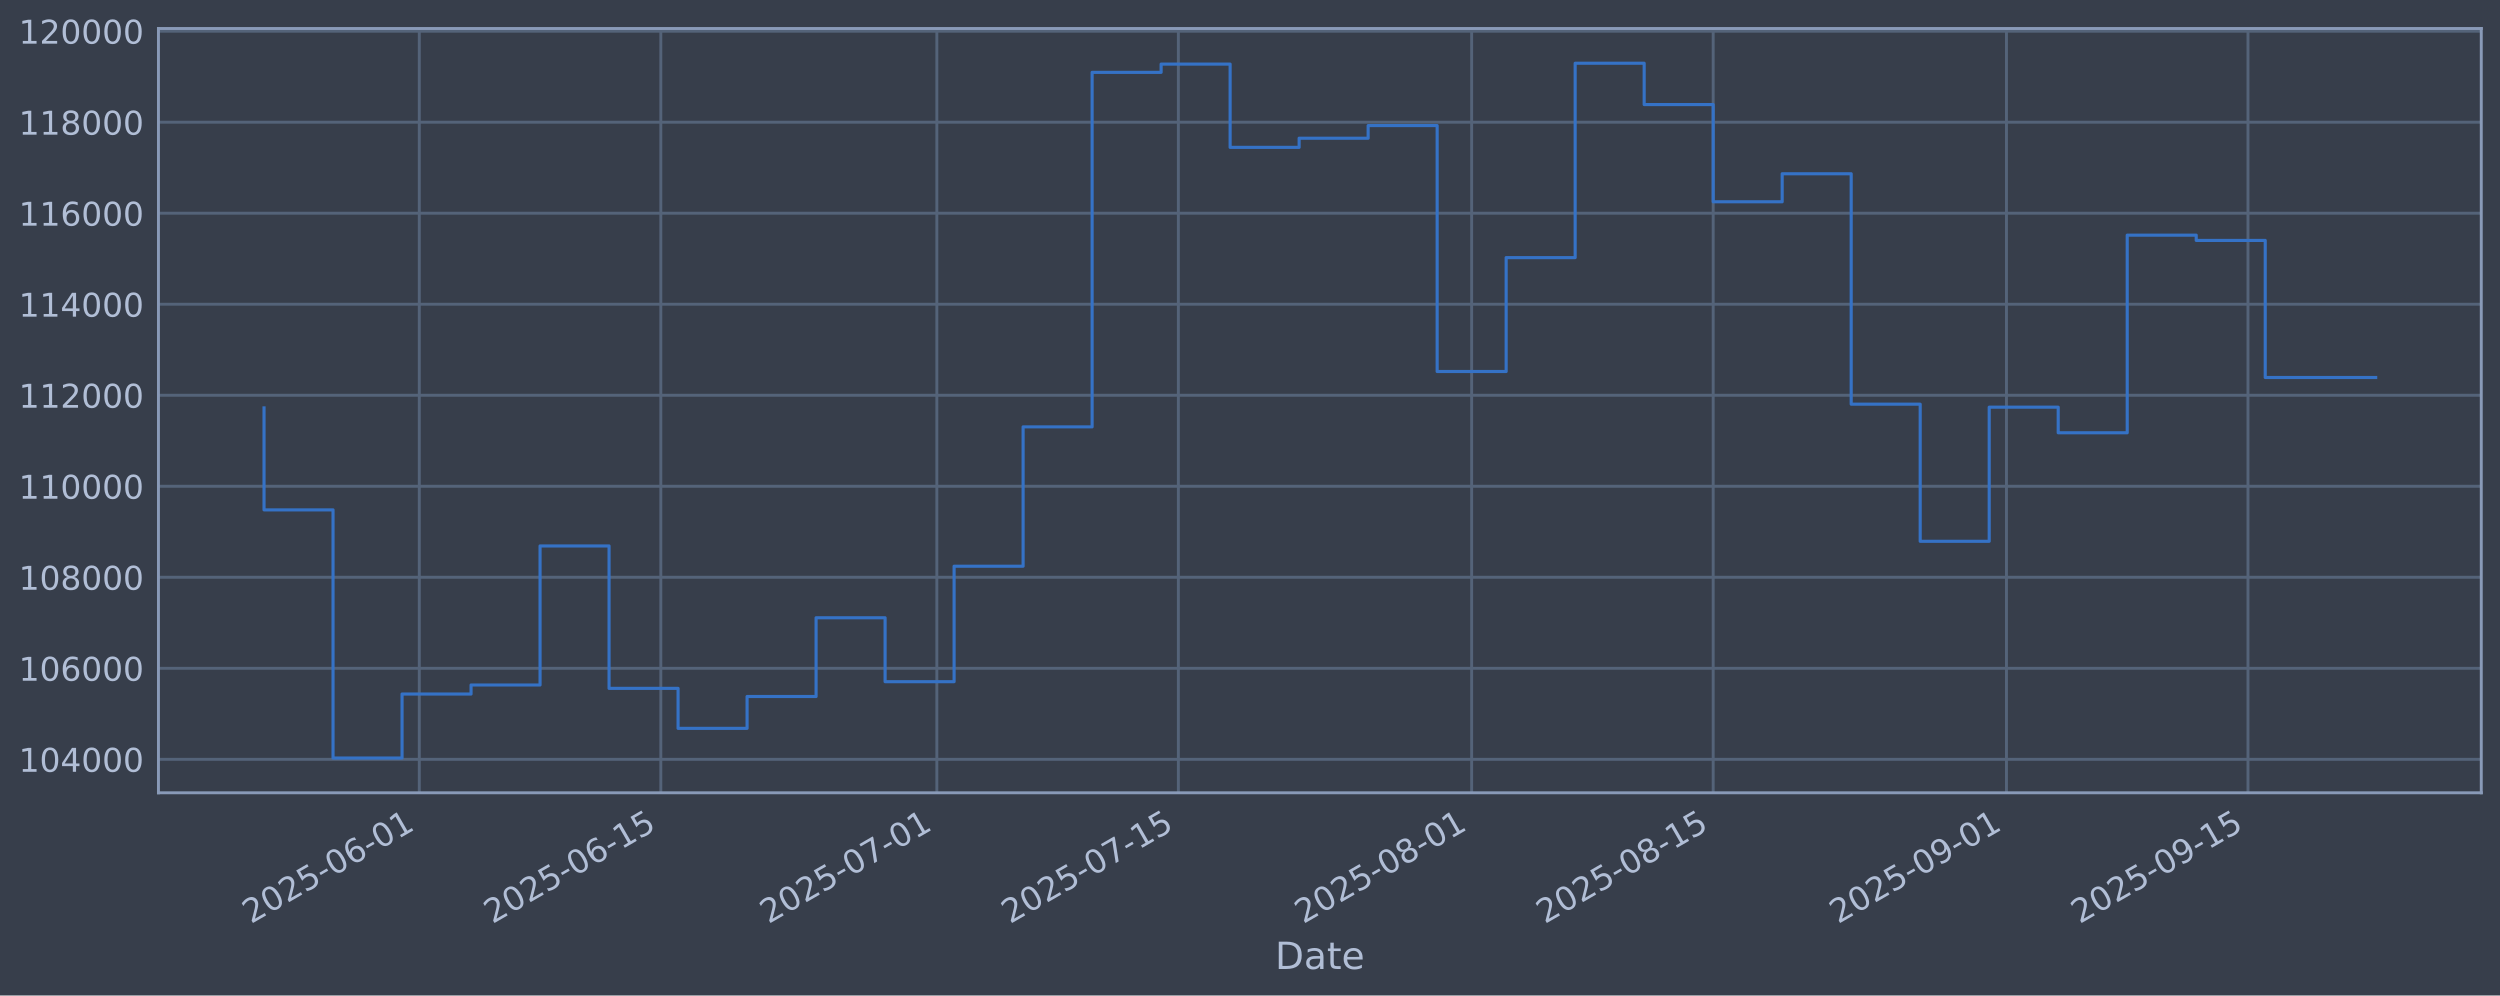
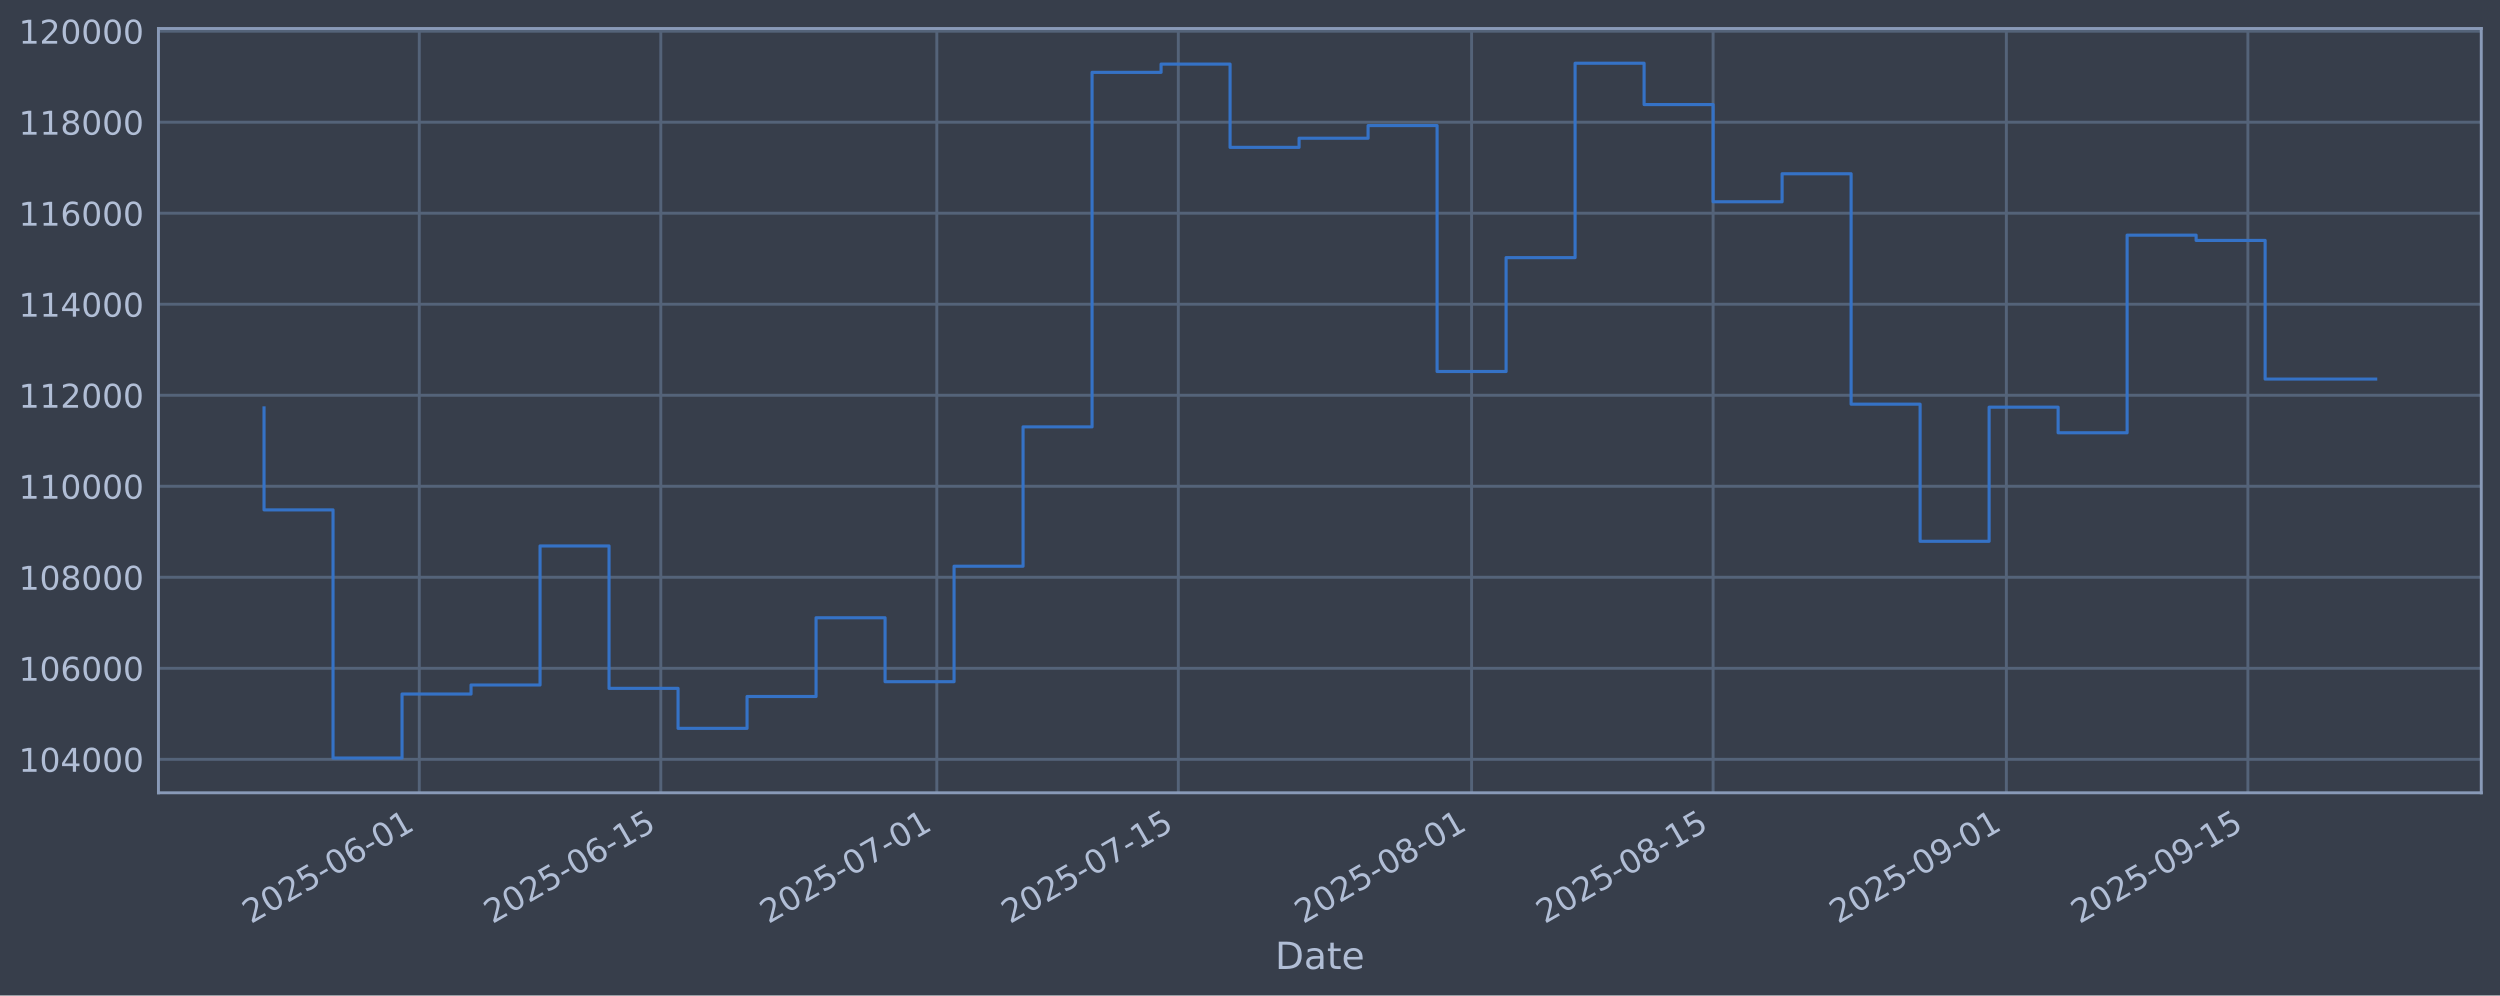
<svg xmlns="http://www.w3.org/2000/svg" xmlns:xlink="http://www.w3.org/1999/xlink" width="960.9pt" height="382.628pt" viewBox="0 0 960.9 382.628" version="1.1">
  <defs>
    <style type="text/css">*{stroke-linejoin: round; stroke-linecap: butt}</style>
  </defs>
  <g id="figure_1">
    <g id="patch_1">
      <path d="M 0 382.628  L 960.9 382.628  L 960.9 0  L 0 0  z " style="fill: #373e4b" />
    </g>
    <g id="axes_1">
      <g id="patch_2">
        <path d="M 60.901 304.718  L 953.701 304.718  L 953.701 10.958  L 60.901 10.958  z " style="fill: #373e4b" />
      </g>
      <g id="matplotlib.axis_1">
        <g id="xtick_1">
          <g id="line2d_1">
-             <path d="M 161.16 304.718  L 161.16 10.958  " clip-path="url(#p8711239dc8)" style="fill: none; stroke: #546379; stroke-width: 1.12; stroke-linecap: square" />
+             <path d="M 161.157 304.718  L 161.157 10.958  " clip-path="url(#p72c3fb694b)" style="fill: none; stroke: #546379; stroke-width: 1.12; stroke-linecap: square" />
          </g>
          <g id="line2d_2" />
          <g id="text_1">
-             <g style="fill: #b1bed6" transform="translate(96.43466 355.2226) rotate(-30) scale(0.126 -0.126)">
+             <g style="fill: #b1bed6" transform="translate(96.43153 355.2226) rotate(-30) scale(0.126 -0.126)">
              <defs>
                <path id="DejaVuSans-32" d="M 1228 531  L 3431 531  L 3431 0  L 469 0  L 469 531  Q 828 903 1448 1529  Q 2069 2156 2228 2338  Q 2531 2678 2651 2914  Q 2772 3150 2772 3378  Q 2772 3750 2511 3984  Q 2250 4219 1831 4219  Q 1534 4219 1204 4116  Q 875 4013 500 3803  L 500 4441  Q 881 4594 1212 4672  Q 1544 4750 1819 4750  Q 2544 4750 2975 4387  Q 3406 4025 3406 3419  Q 3406 3131 3298 2873  Q 3191 2616 2906 2266  Q 2828 2175 2409 1742  Q 1991 1309 1228 531  z " transform="scale(0.015625)" />
                <path id="DejaVuSans-30" d="M 2034 4250  Q 1547 4250 1301 3770  Q 1056 3291 1056 2328  Q 1056 1369 1301 889  Q 1547 409 2034 409  Q 2525 409 2770 889  Q 3016 1369 3016 2328  Q 3016 3291 2770 3770  Q 2525 4250 2034 4250  z M 2034 4750  Q 2819 4750 3233 4129  Q 3647 3509 3647 2328  Q 3647 1150 3233 529  Q 2819 -91 2034 -91  Q 1250 -91 836 529  Q 422 1150 422 2328  Q 422 3509 836 4129  Q 1250 4750 2034 4750  z " transform="scale(0.015625)" />
                <path id="DejaVuSans-35" d="M 691 4666  L 3169 4666  L 3169 4134  L 1269 4134  L 1269 2991  Q 1406 3038 1543 3061  Q 1681 3084 1819 3084  Q 2600 3084 3056 2656  Q 3513 2228 3513 1497  Q 3513 744 3044 326  Q 2575 -91 1722 -91  Q 1428 -91 1123 -41  Q 819 9 494 109  L 494 744  Q 775 591 1075 516  Q 1375 441 1709 441  Q 2250 441 2565 725  Q 2881 1009 2881 1497  Q 2881 1984 2565 2268  Q 2250 2553 1709 2553  Q 1456 2553 1204 2497  Q 953 2441 691 2322  L 691 4666  z " transform="scale(0.015625)" />
                <path id="DejaVuSans-2d" d="M 313 2009  L 1997 2009  L 1997 1497  L 313 1497  L 313 2009  z " transform="scale(0.015625)" />
                <path id="DejaVuSans-36" d="M 2113 2584  Q 1688 2584 1439 2293  Q 1191 2003 1191 1497  Q 1191 994 1439 701  Q 1688 409 2113 409  Q 2538 409 2786 701  Q 3034 994 3034 1497  Q 3034 2003 2786 2293  Q 2538 2584 2113 2584  z M 3366 4563  L 3366 3988  Q 3128 4100 2886 4159  Q 2644 4219 2406 4219  Q 1781 4219 1451 3797  Q 1122 3375 1075 2522  Q 1259 2794 1537 2939  Q 1816 3084 2150 3084  Q 2853 3084 3261 2657  Q 3669 2231 3669 1497  Q 3669 778 3244 343  Q 2819 -91 2113 -91  Q 1303 -91 875 529  Q 447 1150 447 2328  Q 447 3434 972 4092  Q 1497 4750 2381 4750  Q 2619 4750 2861 4703  Q 3103 4656 3366 4563  z " transform="scale(0.015625)" />
                <path id="DejaVuSans-31" d="M 794 531  L 1825 531  L 1825 4091  L 703 3866  L 703 4441  L 1819 4666  L 2450 4666  L 2450 531  L 3481 531  L 3481 0  L 794 0  L 794 531  z " transform="scale(0.015625)" />
              </defs>
              <use xlink:href="#DejaVuSans-32" />
              <use xlink:href="#DejaVuSans-30" transform="translate(63.62305 0)" />
              <use xlink:href="#DejaVuSans-32" transform="translate(127.2461 0)" />
              <use xlink:href="#DejaVuSans-35" transform="translate(190.8691 0)" />
              <use xlink:href="#DejaVuSans-2d" transform="translate(254.4922 0)" />
              <use xlink:href="#DejaVuSans-30" transform="translate(290.5762 0)" />
              <use xlink:href="#DejaVuSans-36" transform="translate(354.1992 0)" />
              <use xlink:href="#DejaVuSans-2d" transform="translate(417.8223 0)" />
              <use xlink:href="#DejaVuSans-30" transform="translate(453.9062 0)" />
              <use xlink:href="#DejaVuSans-31" transform="translate(517.5293 0)" />
            </g>
          </g>
        </g>
        <g id="xtick_2">
          <g id="line2d_3">
-             <path d="M 253.992 304.718  L 253.992 10.958  " clip-path="url(#p8711239dc8)" style="fill: none; stroke: #546379; stroke-width: 1.12; stroke-linecap: square" />
+             <path d="M 253.984 304.718  L 253.984 10.958  " clip-path="url(#p72c3fb694b)" style="fill: none; stroke: #546379; stroke-width: 1.12; stroke-linecap: square" />
          </g>
          <g id="line2d_4" />
          <g id="text_2">
-             <g style="fill: #b1bed6" transform="translate(189.2669 355.2226) rotate(-30) scale(0.126 -0.126)">
+             <g style="fill: #b1bed6" transform="translate(189.2589 355.2226) rotate(-30) scale(0.126 -0.126)">
              <use xlink:href="#DejaVuSans-32" />
              <use xlink:href="#DejaVuSans-30" transform="translate(63.62305 0)" />
              <use xlink:href="#DejaVuSans-32" transform="translate(127.2461 0)" />
              <use xlink:href="#DejaVuSans-35" transform="translate(190.8691 0)" />
              <use xlink:href="#DejaVuSans-2d" transform="translate(254.4922 0)" />
              <use xlink:href="#DejaVuSans-30" transform="translate(290.5762 0)" />
              <use xlink:href="#DejaVuSans-36" transform="translate(354.1992 0)" />
              <use xlink:href="#DejaVuSans-2d" transform="translate(417.8223 0)" />
              <use xlink:href="#DejaVuSans-31" transform="translate(453.9062 0)" />
              <use xlink:href="#DejaVuSans-35" transform="translate(517.5293 0)" />
            </g>
          </g>
        </g>
        <g id="xtick_3">
          <g id="line2d_5">
-             <path d="M 360.086 304.718  L 360.086 10.958  " clip-path="url(#p8711239dc8)" style="fill: none; stroke: #546379; stroke-width: 1.12; stroke-linecap: square" />
+             <path d="M 360.073 304.718  L 360.073 10.958  " clip-path="url(#p72c3fb694b)" style="fill: none; stroke: #546379; stroke-width: 1.12; stroke-linecap: square" />
          </g>
          <g id="line2d_6" />
          <g id="text_3">
-             <g style="fill: #b1bed6" transform="translate(295.3608 355.2226) rotate(-30) scale(0.126 -0.126)">
+             <g style="fill: #b1bed6" transform="translate(295.3473 355.2226) rotate(-30) scale(0.126 -0.126)">
              <defs>
                <path id="DejaVuSans-37" d="M 525 4666  L 3525 4666  L 3525 4397  L 1831 0  L 1172 0  L 2766 4134  L 525 4134  L 525 4666  z " transform="scale(0.015625)" />
              </defs>
              <use xlink:href="#DejaVuSans-32" />
              <use xlink:href="#DejaVuSans-30" transform="translate(63.62305 0)" />
              <use xlink:href="#DejaVuSans-32" transform="translate(127.2461 0)" />
              <use xlink:href="#DejaVuSans-35" transform="translate(190.8691 0)" />
              <use xlink:href="#DejaVuSans-2d" transform="translate(254.4922 0)" />
              <use xlink:href="#DejaVuSans-30" transform="translate(290.5762 0)" />
              <use xlink:href="#DejaVuSans-37" transform="translate(354.1992 0)" />
              <use xlink:href="#DejaVuSans-2d" transform="translate(417.8223 0)" />
              <use xlink:href="#DejaVuSans-30" transform="translate(453.9062 0)" />
              <use xlink:href="#DejaVuSans-31" transform="translate(517.5293 0)" />
            </g>
          </g>
        </g>
        <g id="xtick_4">
          <g id="line2d_7">
-             <path d="M 452.919 304.718  L 452.919 10.958  " clip-path="url(#p8711239dc8)" style="fill: none; stroke: #546379; stroke-width: 1.12; stroke-linecap: square" />
+             <path d="M 452.9 304.718  L 452.9 10.958  " clip-path="url(#p72c3fb694b)" style="fill: none; stroke: #546379; stroke-width: 1.12; stroke-linecap: square" />
          </g>
          <g id="line2d_8" />
          <g id="text_4">
-             <g style="fill: #b1bed6" transform="translate(388.193 355.2226) rotate(-30) scale(0.126 -0.126)">
+             <g style="fill: #b1bed6" transform="translate(388.1746 355.2226) rotate(-30) scale(0.126 -0.126)">
              <use xlink:href="#DejaVuSans-32" />
              <use xlink:href="#DejaVuSans-30" transform="translate(63.62305 0)" />
              <use xlink:href="#DejaVuSans-32" transform="translate(127.2461 0)" />
              <use xlink:href="#DejaVuSans-35" transform="translate(190.8691 0)" />
              <use xlink:href="#DejaVuSans-2d" transform="translate(254.4922 0)" />
              <use xlink:href="#DejaVuSans-30" transform="translate(290.5762 0)" />
              <use xlink:href="#DejaVuSans-37" transform="translate(354.1992 0)" />
              <use xlink:href="#DejaVuSans-2d" transform="translate(417.8223 0)" />
              <use xlink:href="#DejaVuSans-31" transform="translate(453.9062 0)" />
              <use xlink:href="#DejaVuSans-35" transform="translate(517.5293 0)" />
            </g>
          </g>
        </g>
        <g id="xtick_5">
          <g id="line2d_9">
-             <path d="M 565.643 304.718  L 565.643 10.958  " clip-path="url(#p8711239dc8)" style="fill: none; stroke: #546379; stroke-width: 1.12; stroke-linecap: square" />
+             <path d="M 565.619 304.718  L 565.619 10.958  " clip-path="url(#p72c3fb694b)" style="fill: none; stroke: #546379; stroke-width: 1.12; stroke-linecap: square" />
          </g>
          <g id="line2d_10" />
          <g id="text_5">
-             <g style="fill: #b1bed6" transform="translate(500.9179 355.2226) rotate(-30) scale(0.126 -0.126)">
+             <g style="fill: #b1bed6" transform="translate(500.8935 355.2226) rotate(-30) scale(0.126 -0.126)">
              <defs>
                <path id="DejaVuSans-38" d="M 2034 2216  Q 1584 2216 1326 1975  Q 1069 1734 1069 1313  Q 1069 891 1326 650  Q 1584 409 2034 409  Q 2484 409 2743 651  Q 3003 894 3003 1313  Q 3003 1734 2745 1975  Q 2488 2216 2034 2216  z M 1403 2484  Q 997 2584 770 2862  Q 544 3141 544 3541  Q 544 4100 942 4425  Q 1341 4750 2034 4750  Q 2731 4750 3128 4425  Q 3525 4100 3525 3541  Q 3525 3141 3298 2862  Q 3072 2584 2669 2484  Q 3125 2378 3379 2068  Q 3634 1759 3634 1313  Q 3634 634 3220 271  Q 2806 -91 2034 -91  Q 1263 -91 848 271  Q 434 634 434 1313  Q 434 1759 690 2068  Q 947 2378 1403 2484  z M 1172 3481  Q 1172 3119 1398 2916  Q 1625 2713 2034 2713  Q 2441 2713 2670 2916  Q 2900 3119 2900 3481  Q 2900 3844 2670 4047  Q 2441 4250 2034 4250  Q 1625 4250 1398 4047  Q 1172 3844 1172 3481  z " transform="scale(0.015625)" />
              </defs>
              <use xlink:href="#DejaVuSans-32" />
              <use xlink:href="#DejaVuSans-30" transform="translate(63.62305 0)" />
              <use xlink:href="#DejaVuSans-32" transform="translate(127.2461 0)" />
              <use xlink:href="#DejaVuSans-35" transform="translate(190.8691 0)" />
              <use xlink:href="#DejaVuSans-2d" transform="translate(254.4922 0)" />
              <use xlink:href="#DejaVuSans-30" transform="translate(290.5762 0)" />
              <use xlink:href="#DejaVuSans-38" transform="translate(354.1992 0)" />
              <use xlink:href="#DejaVuSans-2d" transform="translate(417.8223 0)" />
              <use xlink:href="#DejaVuSans-30" transform="translate(453.9062 0)" />
              <use xlink:href="#DejaVuSans-31" transform="translate(517.5293 0)" />
            </g>
          </g>
        </g>
        <g id="xtick_6">
          <g id="line2d_11">
-             <path d="M 658.476 304.718  L 658.476 10.958  " clip-path="url(#p8711239dc8)" style="fill: none; stroke: #546379; stroke-width: 1.12; stroke-linecap: square" />
+             <path d="M 658.446 304.718  L 658.446 10.958  " clip-path="url(#p72c3fb694b)" style="fill: none; stroke: #546379; stroke-width: 1.12; stroke-linecap: square" />
          </g>
          <g id="line2d_12" />
          <g id="text_6">
-             <g style="fill: #b1bed6" transform="translate(593.7501 355.2226) rotate(-30) scale(0.126 -0.126)">
+             <g style="fill: #b1bed6" transform="translate(593.7209 355.2226) rotate(-30) scale(0.126 -0.126)">
              <use xlink:href="#DejaVuSans-32" />
              <use xlink:href="#DejaVuSans-30" transform="translate(63.62305 0)" />
              <use xlink:href="#DejaVuSans-32" transform="translate(127.2461 0)" />
              <use xlink:href="#DejaVuSans-35" transform="translate(190.8691 0)" />
              <use xlink:href="#DejaVuSans-2d" transform="translate(254.4922 0)" />
              <use xlink:href="#DejaVuSans-30" transform="translate(290.5762 0)" />
              <use xlink:href="#DejaVuSans-38" transform="translate(354.1992 0)" />
              <use xlink:href="#DejaVuSans-2d" transform="translate(417.8223 0)" />
              <use xlink:href="#DejaVuSans-31" transform="translate(453.9062 0)" />
              <use xlink:href="#DejaVuSans-35" transform="translate(517.5293 0)" />
            </g>
          </g>
        </g>
        <g id="xtick_7">
          <g id="line2d_13">
-             <path d="M 771.2 304.718  L 771.2 10.958  " clip-path="url(#p8711239dc8)" style="fill: none; stroke: #546379; stroke-width: 1.12; stroke-linecap: square" />
+             <path d="M 771.165 304.718  L 771.165 10.958  " clip-path="url(#p72c3fb694b)" style="fill: none; stroke: #546379; stroke-width: 1.12; stroke-linecap: square" />
          </g>
          <g id="line2d_14" />
          <g id="text_7">
-             <g style="fill: #b1bed6" transform="translate(706.4749 355.2226) rotate(-30) scale(0.126 -0.126)">
+             <g style="fill: #b1bed6" transform="translate(706.4398 355.2226) rotate(-30) scale(0.126 -0.126)">
              <defs>
                <path id="DejaVuSans-39" d="M 703 97  L 703 672  Q 941 559 1184 500  Q 1428 441 1663 441  Q 2288 441 2617 861  Q 2947 1281 2994 2138  Q 2813 1869 2534 1725  Q 2256 1581 1919 1581  Q 1219 1581 811 2004  Q 403 2428 403 3163  Q 403 3881 828 4315  Q 1253 4750 1959 4750  Q 2769 4750 3195 4129  Q 3622 3509 3622 2328  Q 3622 1225 3098 567  Q 2575 -91 1691 -91  Q 1453 -91 1209 -44  Q 966 3 703 97  z M 1959 2075  Q 2384 2075 2632 2365  Q 2881 2656 2881 3163  Q 2881 3666 2632 3958  Q 2384 4250 1959 4250  Q 1534 4250 1286 3958  Q 1038 3666 1038 3163  Q 1038 2656 1286 2365  Q 1534 2075 1959 2075  z " transform="scale(0.015625)" />
              </defs>
              <use xlink:href="#DejaVuSans-32" />
              <use xlink:href="#DejaVuSans-30" transform="translate(63.62305 0)" />
              <use xlink:href="#DejaVuSans-32" transform="translate(127.2461 0)" />
              <use xlink:href="#DejaVuSans-35" transform="translate(190.8691 0)" />
              <use xlink:href="#DejaVuSans-2d" transform="translate(254.4922 0)" />
              <use xlink:href="#DejaVuSans-30" transform="translate(290.5762 0)" />
              <use xlink:href="#DejaVuSans-39" transform="translate(354.1992 0)" />
              <use xlink:href="#DejaVuSans-2d" transform="translate(417.8223 0)" />
              <use xlink:href="#DejaVuSans-30" transform="translate(453.9062 0)" />
              <use xlink:href="#DejaVuSans-31" transform="translate(517.5293 0)" />
            </g>
          </g>
        </g>
        <g id="xtick_8">
          <g id="line2d_15">
-             <path d="M 864.033 304.718  L 864.033 10.958  " clip-path="url(#p8711239dc8)" style="fill: none; stroke: #546379; stroke-width: 1.12; stroke-linecap: square" />
+             <path d="M 863.993 304.718  L 863.993 10.958  " clip-path="url(#p72c3fb694b)" style="fill: none; stroke: #546379; stroke-width: 1.12; stroke-linecap: square" />
          </g>
          <g id="line2d_16" />
          <g id="text_8">
-             <g style="fill: #b1bed6" transform="translate(799.3071 355.2226) rotate(-30) scale(0.126 -0.126)">
+             <g style="fill: #b1bed6" transform="translate(799.2671 355.2226) rotate(-30) scale(0.126 -0.126)">
              <use xlink:href="#DejaVuSans-32" />
              <use xlink:href="#DejaVuSans-30" transform="translate(63.62305 0)" />
              <use xlink:href="#DejaVuSans-32" transform="translate(127.2461 0)" />
              <use xlink:href="#DejaVuSans-35" transform="translate(190.8691 0)" />
              <use xlink:href="#DejaVuSans-2d" transform="translate(254.4922 0)" />
              <use xlink:href="#DejaVuSans-30" transform="translate(290.5762 0)" />
              <use xlink:href="#DejaVuSans-39" transform="translate(354.1992 0)" />
              <use xlink:href="#DejaVuSans-2d" transform="translate(417.8223 0)" />
              <use xlink:href="#DejaVuSans-31" transform="translate(453.9062 0)" />
              <use xlink:href="#DejaVuSans-35" transform="translate(517.5293 0)" />
            </g>
          </g>
        </g>
        <g id="text_9">
          <g style="fill: #b1bed6" transform="translate(490.0914 372.4337) scale(0.144 -0.144)">
            <defs>
              <path id="DejaVuSans-44" d="M 1259 4147  L 1259 519  L 2022 519  Q 2988 519 3436 956  Q 3884 1394 3884 2338  Q 3884 3275 3436 3711  Q 2988 4147 2022 4147  L 1259 4147  z M 628 4666  L 1925 4666  Q 3281 4666 3915 4102  Q 4550 3538 4550 2338  Q 4550 1131 3912 565  Q 3275 0 1925 0  L 628 0  L 628 4666  z " transform="scale(0.015625)" />
              <path id="DejaVuSans-61" d="M 2194 1759  Q 1497 1759 1228 1600  Q 959 1441 959 1056  Q 959 750 1161 570  Q 1363 391 1709 391  Q 2188 391 2477 730  Q 2766 1069 2766 1631  L 2766 1759  L 2194 1759  z M 3341 1997  L 3341 0  L 2766 0  L 2766 531  Q 2569 213 2275 61  Q 1981 -91 1556 -91  Q 1019 -91 701 211  Q 384 513 384 1019  Q 384 1609 779 1909  Q 1175 2209 1959 2209  L 2766 2209  L 2766 2266  Q 2766 2663 2505 2880  Q 2244 3097 1772 3097  Q 1472 3097 1187 3025  Q 903 2953 641 2809  L 641 3341  Q 956 3463 1253 3523  Q 1550 3584 1831 3584  Q 2591 3584 2966 3190  Q 3341 2797 3341 1997  z " transform="scale(0.015625)" />
              <path id="DejaVuSans-74" d="M 1172 4494  L 1172 3500  L 2356 3500  L 2356 3053  L 1172 3053  L 1172 1153  Q 1172 725 1289 603  Q 1406 481 1766 481  L 2356 481  L 2356 0  L 1766 0  Q 1100 0 847 248  Q 594 497 594 1153  L 594 3053  L 172 3053  L 172 3500  L 594 3500  L 594 4494  L 1172 4494  z " transform="scale(0.015625)" />
              <path id="DejaVuSans-65" d="M 3597 1894  L 3597 1613  L 953 1613  Q 991 1019 1311 708  Q 1631 397 2203 397  Q 2534 397 2845 478  Q 3156 559 3463 722  L 3463 178  Q 3153 47 2828 -22  Q 2503 -91 2169 -91  Q 1331 -91 842 396  Q 353 884 353 1716  Q 353 2575 817 3079  Q 1281 3584 2069 3584  Q 2775 3584 3186 3129  Q 3597 2675 3597 1894  z M 3022 2063  Q 3016 2534 2758 2815  Q 2500 3097 2075 3097  Q 1594 3097 1305 2825  Q 1016 2553 972 2059  L 3022 2063  z " transform="scale(0.015625)" />
            </defs>
            <use xlink:href="#DejaVuSans-44" />
            <use xlink:href="#DejaVuSans-61" transform="translate(77.00195 0)" />
            <use xlink:href="#DejaVuSans-74" transform="translate(138.2812 0)" />
            <use xlink:href="#DejaVuSans-65" transform="translate(177.4902 0)" />
          </g>
        </g>
      </g>
      <g id="matplotlib.axis_2">
        <g id="ytick_1">
          <g id="line2d_17">
-             <path d="M 60.901 291.85  L 953.701 291.85  " clip-path="url(#p8711239dc8)" style="fill: none; stroke: #546379; stroke-width: 1.12; stroke-linecap: square" />
+             <path d="M 60.901 291.85  L 953.701 291.85  " clip-path="url(#p72c3fb694b)" style="fill: none; stroke: #546379; stroke-width: 1.12; stroke-linecap: square" />
          </g>
          <g id="line2d_18" />
          <g id="text_10">
            <g style="fill: #b1bed6" transform="translate(7.2 296.6367) scale(0.126 -0.126)">
              <defs>
                <path id="DejaVuSans-34" d="M 2419 4116  L 825 1625  L 2419 1625  L 2419 4116  z M 2253 4666  L 3047 4666  L 3047 1625  L 3713 1625  L 3713 1100  L 3047 1100  L 3047 0  L 2419 0  L 2419 1100  L 313 1100  L 313 1709  L 2253 4666  z " transform="scale(0.015625)" />
              </defs>
              <use xlink:href="#DejaVuSans-31" />
              <use xlink:href="#DejaVuSans-30" transform="translate(63.62305 0)" />
              <use xlink:href="#DejaVuSans-34" transform="translate(127.2461 0)" />
              <use xlink:href="#DejaVuSans-30" transform="translate(190.8691 0)" />
              <use xlink:href="#DejaVuSans-30" transform="translate(254.4922 0)" />
              <use xlink:href="#DejaVuSans-30" transform="translate(318.1152 0)" />
            </g>
          </g>
        </g>
        <g id="ytick_2">
          <g id="line2d_19">
-             <path d="M 60.901 256.867  L 953.701 256.867  " clip-path="url(#p8711239dc8)" style="fill: none; stroke: #546379; stroke-width: 1.12; stroke-linecap: square" />
+             <path d="M 60.901 256.867  L 953.701 256.867  " clip-path="url(#p72c3fb694b)" style="fill: none; stroke: #546379; stroke-width: 1.12; stroke-linecap: square" />
          </g>
          <g id="line2d_20" />
          <g id="text_11">
            <g style="fill: #b1bed6" transform="translate(7.2 261.6538) scale(0.126 -0.126)">
              <use xlink:href="#DejaVuSans-31" />
              <use xlink:href="#DejaVuSans-30" transform="translate(63.62305 0)" />
              <use xlink:href="#DejaVuSans-36" transform="translate(127.2461 0)" />
              <use xlink:href="#DejaVuSans-30" transform="translate(190.8691 0)" />
              <use xlink:href="#DejaVuSans-30" transform="translate(254.4922 0)" />
              <use xlink:href="#DejaVuSans-30" transform="translate(318.1152 0)" />
            </g>
          </g>
        </g>
        <g id="ytick_3">
          <g id="line2d_21">
-             <path d="M 60.901 221.884  L 953.701 221.884  " clip-path="url(#p8711239dc8)" style="fill: none; stroke: #546379; stroke-width: 1.12; stroke-linecap: square" />
+             <path d="M 60.901 221.884  L 953.701 221.884  " clip-path="url(#p72c3fb694b)" style="fill: none; stroke: #546379; stroke-width: 1.12; stroke-linecap: square" />
          </g>
          <g id="line2d_22" />
          <g id="text_12">
            <g style="fill: #b1bed6" transform="translate(7.2 226.671) scale(0.126 -0.126)">
              <use xlink:href="#DejaVuSans-31" />
              <use xlink:href="#DejaVuSans-30" transform="translate(63.62305 0)" />
              <use xlink:href="#DejaVuSans-38" transform="translate(127.2461 0)" />
              <use xlink:href="#DejaVuSans-30" transform="translate(190.8691 0)" />
              <use xlink:href="#DejaVuSans-30" transform="translate(254.4922 0)" />
              <use xlink:href="#DejaVuSans-30" transform="translate(318.1152 0)" />
            </g>
          </g>
        </g>
        <g id="ytick_4">
          <g id="line2d_23">
-             <path d="M 60.901 186.901  L 953.701 186.901  " clip-path="url(#p8711239dc8)" style="fill: none; stroke: #546379; stroke-width: 1.12; stroke-linecap: square" />
+             <path d="M 60.901 186.901  L 953.701 186.901  " clip-path="url(#p72c3fb694b)" style="fill: none; stroke: #546379; stroke-width: 1.12; stroke-linecap: square" />
          </g>
          <g id="line2d_24" />
          <g id="text_13">
            <g style="fill: #b1bed6" transform="translate(7.2 191.6882) scale(0.126 -0.126)">
              <use xlink:href="#DejaVuSans-31" />
              <use xlink:href="#DejaVuSans-31" transform="translate(63.62305 0)" />
              <use xlink:href="#DejaVuSans-30" transform="translate(127.2461 0)" />
              <use xlink:href="#DejaVuSans-30" transform="translate(190.8691 0)" />
              <use xlink:href="#DejaVuSans-30" transform="translate(254.4922 0)" />
              <use xlink:href="#DejaVuSans-30" transform="translate(318.1152 0)" />
            </g>
          </g>
        </g>
        <g id="ytick_5">
          <g id="line2d_25">
-             <path d="M 60.901 151.918  L 953.701 151.918  " clip-path="url(#p8711239dc8)" style="fill: none; stroke: #546379; stroke-width: 1.12; stroke-linecap: square" />
+             <path d="M 60.901 151.918  L 953.701 151.918  " clip-path="url(#p72c3fb694b)" style="fill: none; stroke: #546379; stroke-width: 1.12; stroke-linecap: square" />
          </g>
          <g id="line2d_26" />
          <g id="text_14">
            <g style="fill: #b1bed6" transform="translate(7.2 156.7053) scale(0.126 -0.126)">
              <use xlink:href="#DejaVuSans-31" />
              <use xlink:href="#DejaVuSans-31" transform="translate(63.62305 0)" />
              <use xlink:href="#DejaVuSans-32" transform="translate(127.2461 0)" />
              <use xlink:href="#DejaVuSans-30" transform="translate(190.8691 0)" />
              <use xlink:href="#DejaVuSans-30" transform="translate(254.4922 0)" />
              <use xlink:href="#DejaVuSans-30" transform="translate(318.1152 0)" />
            </g>
          </g>
        </g>
        <g id="ytick_6">
          <g id="line2d_27">
-             <path d="M 60.901 116.936  L 953.701 116.936  " clip-path="url(#p8711239dc8)" style="fill: none; stroke: #546379; stroke-width: 1.12; stroke-linecap: square" />
+             <path d="M 60.901 116.936  L 953.701 116.936  " clip-path="url(#p72c3fb694b)" style="fill: none; stroke: #546379; stroke-width: 1.12; stroke-linecap: square" />
          </g>
          <g id="line2d_28" />
          <g id="text_15">
            <g style="fill: #b1bed6" transform="translate(7.2 121.7225) scale(0.126 -0.126)">
              <use xlink:href="#DejaVuSans-31" />
              <use xlink:href="#DejaVuSans-31" transform="translate(63.62305 0)" />
              <use xlink:href="#DejaVuSans-34" transform="translate(127.2461 0)" />
              <use xlink:href="#DejaVuSans-30" transform="translate(190.8691 0)" />
              <use xlink:href="#DejaVuSans-30" transform="translate(254.4922 0)" />
              <use xlink:href="#DejaVuSans-30" transform="translate(318.1152 0)" />
            </g>
          </g>
        </g>
        <g id="ytick_7">
          <g id="line2d_29">
-             <path d="M 60.901 81.953  L 953.701 81.953  " clip-path="url(#p8711239dc8)" style="fill: none; stroke: #546379; stroke-width: 1.12; stroke-linecap: square" />
+             <path d="M 60.901 81.953  L 953.701 81.953  " clip-path="url(#p72c3fb694b)" style="fill: none; stroke: #546379; stroke-width: 1.12; stroke-linecap: square" />
          </g>
          <g id="line2d_30" />
          <g id="text_16">
            <g style="fill: #b1bed6" transform="translate(7.2 86.73969) scale(0.126 -0.126)">
              <use xlink:href="#DejaVuSans-31" />
              <use xlink:href="#DejaVuSans-31" transform="translate(63.62305 0)" />
              <use xlink:href="#DejaVuSans-36" transform="translate(127.2461 0)" />
              <use xlink:href="#DejaVuSans-30" transform="translate(190.8691 0)" />
              <use xlink:href="#DejaVuSans-30" transform="translate(254.4922 0)" />
              <use xlink:href="#DejaVuSans-30" transform="translate(318.1152 0)" />
            </g>
          </g>
        </g>
        <g id="ytick_8">
          <g id="line2d_31">
-             <path d="M 60.901 46.97  L 953.701 46.97  " clip-path="url(#p8711239dc8)" style="fill: none; stroke: #546379; stroke-width: 1.12; stroke-linecap: square" />
+             <path d="M 60.901 46.97  L 953.701 46.97  " clip-path="url(#p72c3fb694b)" style="fill: none; stroke: #546379; stroke-width: 1.12; stroke-linecap: square" />
          </g>
          <g id="line2d_32" />
          <g id="text_17">
            <g style="fill: #b1bed6" transform="translate(7.2 51.75686) scale(0.126 -0.126)">
              <use xlink:href="#DejaVuSans-31" />
              <use xlink:href="#DejaVuSans-31" transform="translate(63.62305 0)" />
              <use xlink:href="#DejaVuSans-38" transform="translate(127.2461 0)" />
              <use xlink:href="#DejaVuSans-30" transform="translate(190.8691 0)" />
              <use xlink:href="#DejaVuSans-30" transform="translate(254.4922 0)" />
              <use xlink:href="#DejaVuSans-30" transform="translate(318.1152 0)" />
            </g>
          </g>
        </g>
        <g id="ytick_9">
          <g id="line2d_33">
-             <path d="M 60.901 11.987  L 953.701 11.987  " clip-path="url(#p8711239dc8)" style="fill: none; stroke: #546379; stroke-width: 1.12; stroke-linecap: square" />
+             <path d="M 60.901 11.987  L 953.701 11.987  " clip-path="url(#p72c3fb694b)" style="fill: none; stroke: #546379; stroke-width: 1.12; stroke-linecap: square" />
          </g>
          <g id="line2d_34" />
          <g id="text_18">
            <g style="fill: #b1bed6" transform="translate(7.2 16.77403) scale(0.126 -0.126)">
              <use xlink:href="#DejaVuSans-31" />
              <use xlink:href="#DejaVuSans-32" transform="translate(63.62305 0)" />
              <use xlink:href="#DejaVuSans-30" transform="translate(127.2461 0)" />
              <use xlink:href="#DejaVuSans-30" transform="translate(190.8691 0)" />
              <use xlink:href="#DejaVuSans-30" transform="translate(254.4922 0)" />
              <use xlink:href="#DejaVuSans-30" transform="translate(318.1152 0)" />
            </g>
          </g>
        </g>
      </g>
      <g id="line2d_35">
-         <path d="M 101.482 156.778  L 101.482 195.974  L 128.006 195.974  L 128.006 291.366  L 154.529 291.366  L 154.529 266.759  L 181.053 266.759  L 181.053 263.286  L 207.576 263.286  L 207.576 209.841  L 234.1 209.841  L 234.1 264.586  L 260.623 264.586  L 260.623 279.95  L 287.147 279.95  L 287.147 267.706  L 313.67 267.706  L 313.67 237.446  L 340.194 237.446  L 340.194 262.012  L 366.717 262.012  L 366.717 217.631  L 393.241 217.631  L 393.241 164.07  L 419.764 164.07  L 419.764 27.81  L 446.288 27.81  L 446.288 24.636  L 472.811 24.636  L 472.811 56.646  L 499.335 56.646  L 499.335 53.121  L 525.858 53.121  L 525.858 48.272  L 552.382 48.272  L 552.382 142.793  L 578.905 142.793  L 578.905 99.016  L 605.429 99.016  L 605.429 24.311  L 631.952 24.311  L 631.952 40.185  L 658.476 40.185  L 658.476 77.56  L 684.999 77.56  L 684.999 66.788  L 711.523 66.788  L 711.523 155.356  L 738.046 155.356  L 738.046 208.052  L 764.57 208.052  L 764.57 156.509  L 791.093 156.509  L 791.093 166.341  L 817.617 166.341  L 817.617 90.389  L 844.14 90.389  L 844.14 92.406  L 870.663 92.406  L 870.663 145.09  L 913.119 145.09  " clip-path="url(#p8711239dc8)" style="fill: none; stroke: #3572c6; stroke-width: 1.2; stroke-linecap: square" />
+         <path d="M 101.482 156.778  L 101.482 195.974  L 128.004 195.974  L 128.004 291.366  L 154.527 291.366  L 154.527 266.759  L 181.049 266.759  L 181.049 263.286  L 207.571 263.286  L 207.571 209.841  L 234.093 209.841  L 234.093 264.586  L 260.615 264.586  L 260.615 279.95  L 287.137 279.95  L 287.137 267.706  L 313.659 267.706  L 313.659 237.446  L 340.181 237.446  L 340.181 262.012  L 366.703 262.012  L 366.703 217.631  L 393.225 217.631  L 393.225 164.07  L 419.747 164.07  L 419.747 27.81  L 446.27 27.81  L 446.27 24.636  L 472.792 24.636  L 472.792 56.646  L 499.314 56.646  L 499.314 53.121  L 525.836 53.121  L 525.836 48.272  L 552.358 48.272  L 552.358 142.793  L 578.88 142.793  L 578.88 99.016  L 605.402 99.016  L 605.402 24.311  L 631.924 24.311  L 631.924 40.185  L 658.446 40.185  L 658.446 77.56  L 684.968 77.56  L 684.968 66.788  L 711.491 66.788  L 711.491 155.356  L 738.013 155.356  L 738.013 208.052  L 764.535 208.052  L 764.535 156.509  L 791.057 156.509  L 791.057 166.341  L 817.579 166.341  L 817.579 90.389  L 844.101 90.389  L 844.101 92.406  L 870.623 92.406  L 870.623 145.698  L 913.119 145.698  " clip-path="url(#p72c3fb694b)" style="fill: none; stroke: #3572c6; stroke-width: 1.2; stroke-linecap: square" />
      </g>
      <g id="patch_3">
        <path d="M 60.901 304.718  L 60.901 10.958  " style="fill: none; stroke: #899ab8; stroke-width: 1.12; stroke-linejoin: miter; stroke-linecap: square" />
      </g>
      <g id="patch_4">
        <path d="M 953.701 304.718  L 953.701 10.958  " style="fill: none; stroke: #899ab8; stroke-width: 1.12; stroke-linejoin: miter; stroke-linecap: square" />
      </g>
      <g id="patch_5">
        <path d="M 60.901 304.718  L 953.701 304.718  " style="fill: none; stroke: #899ab8; stroke-width: 1.12; stroke-linejoin: miter; stroke-linecap: square" />
      </g>
      <g id="patch_6">
        <path d="M 60.901 10.958  L 953.701 10.958  " style="fill: none; stroke: #899ab8; stroke-width: 1.12; stroke-linejoin: miter; stroke-linecap: square" />
      </g>
    </g>
  </g>
  <defs>
-     <clipPath id="p8711239dc8">
+     <clipPath id="p72c3fb694b">
      <rect x="60.901" y="10.958" width="892.8" height="293.76" />
    </clipPath>
  </defs>
</svg>
